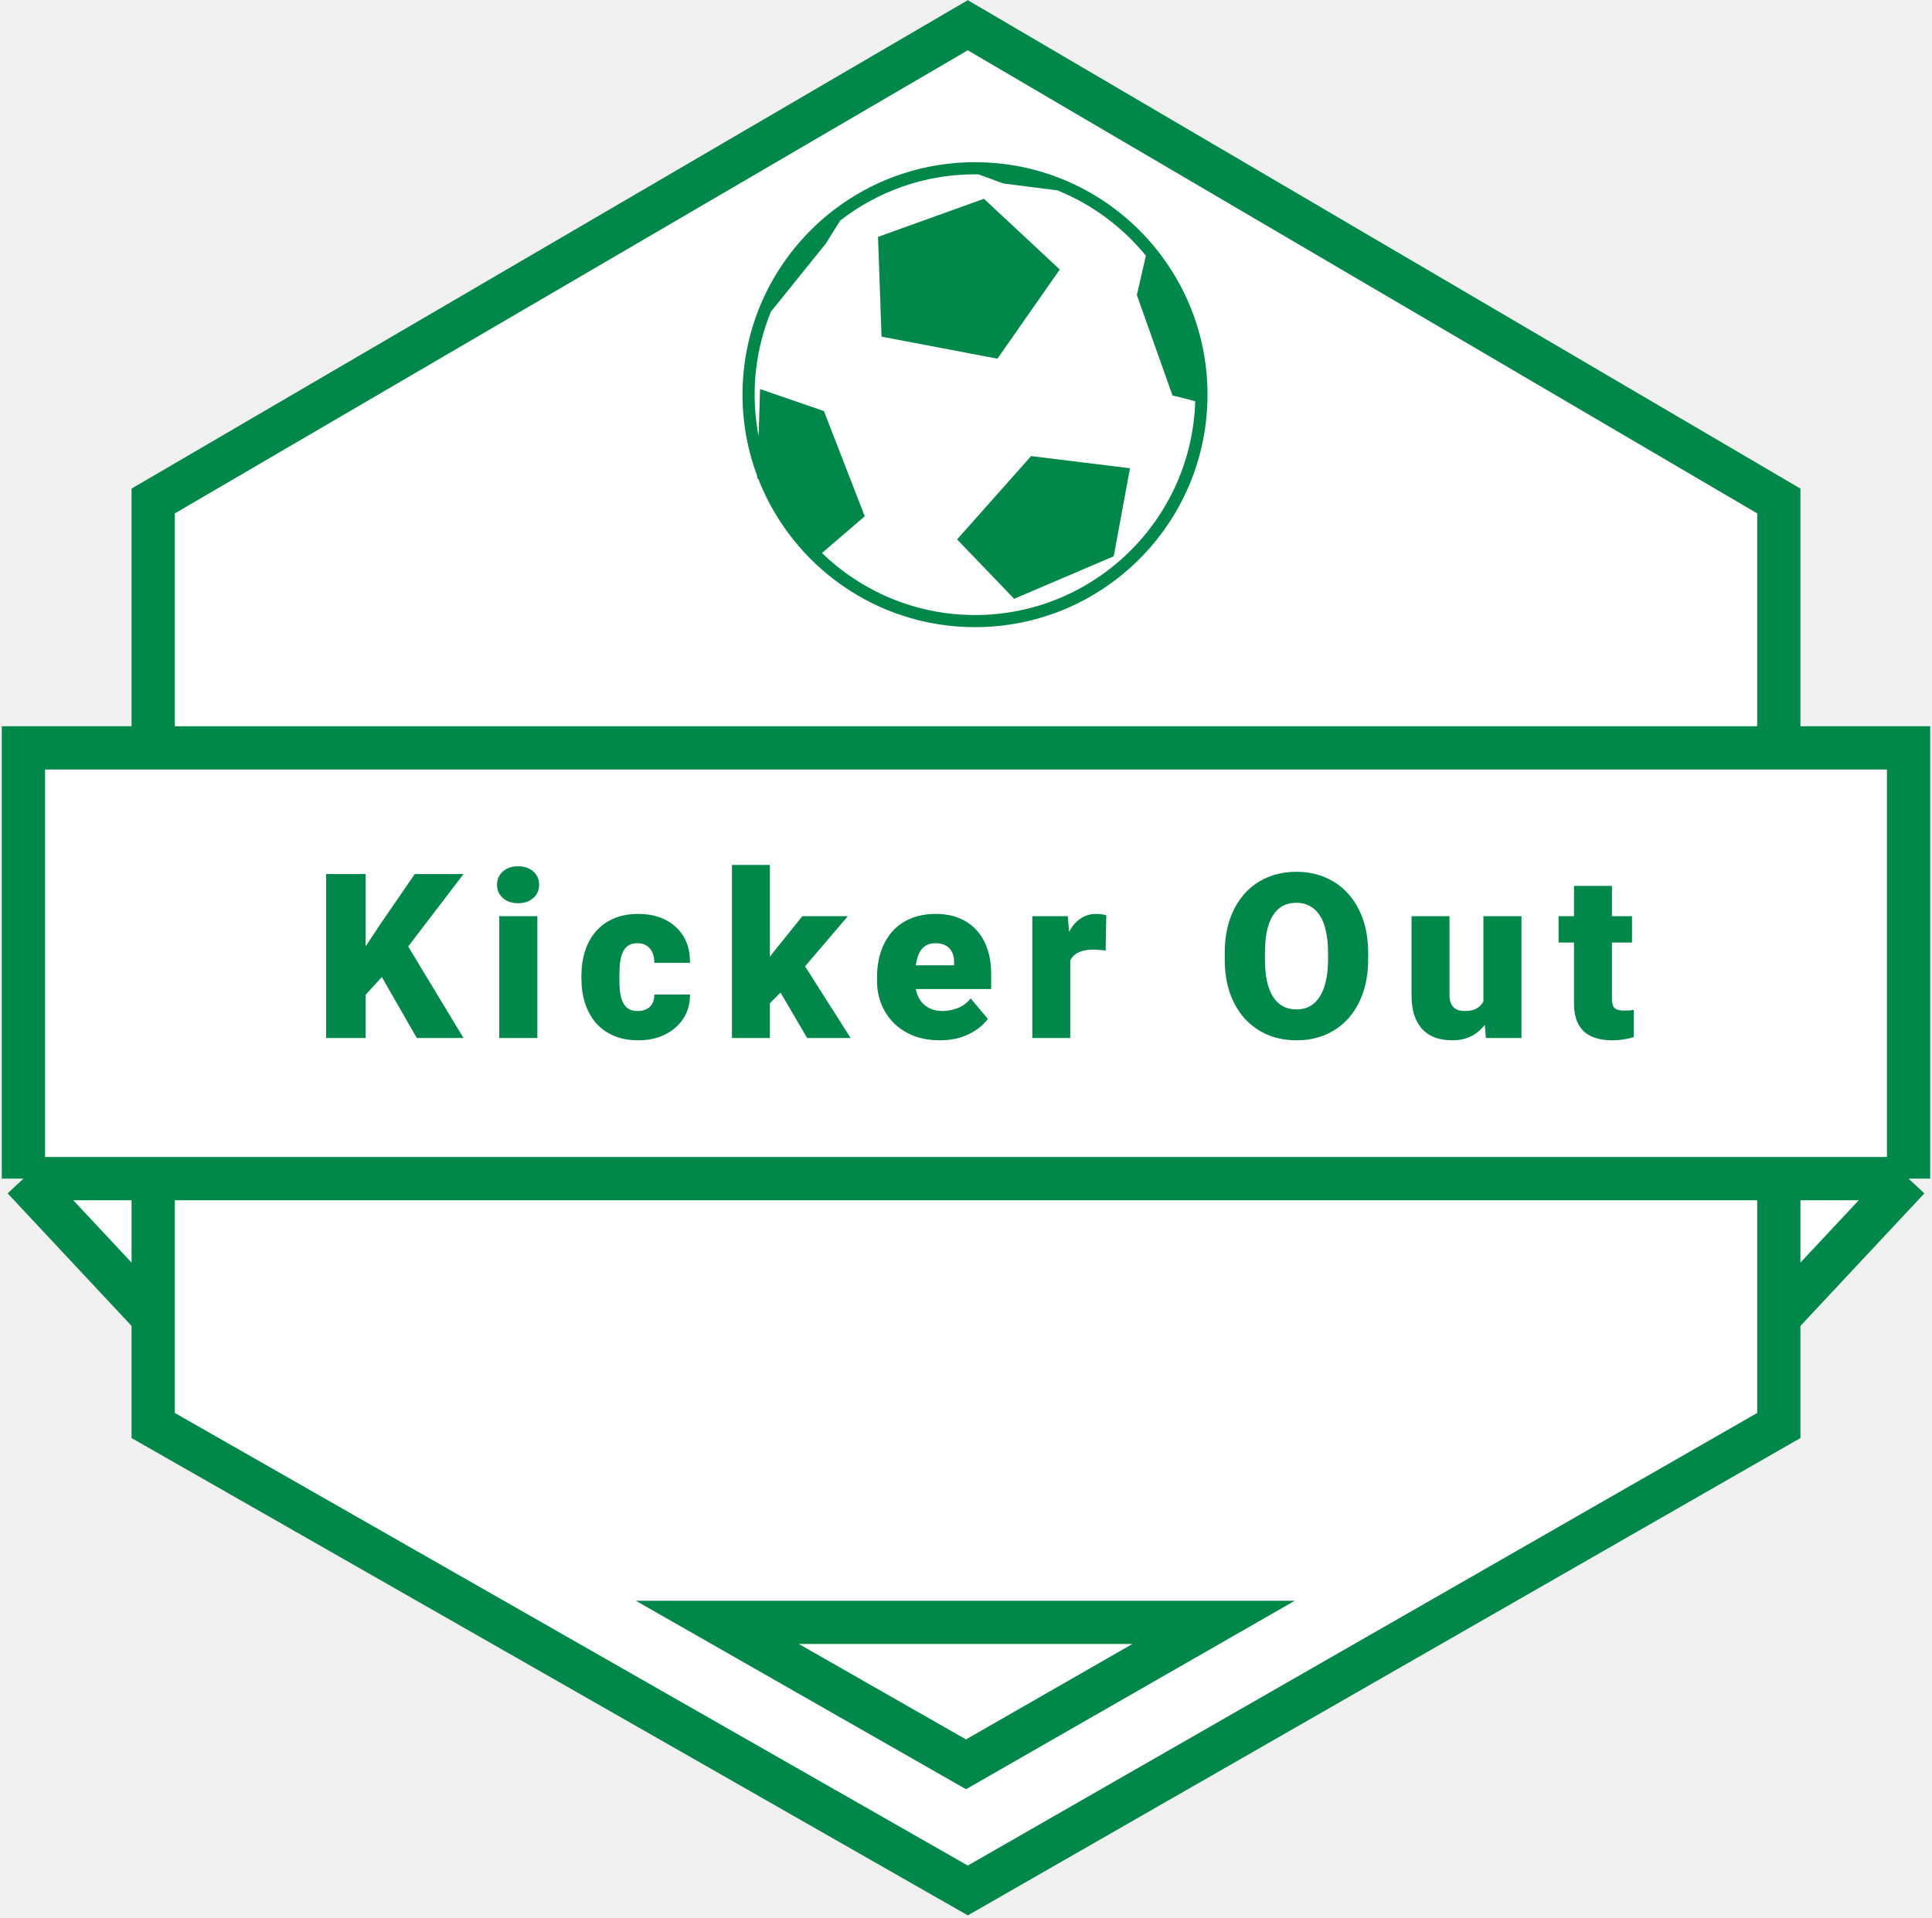
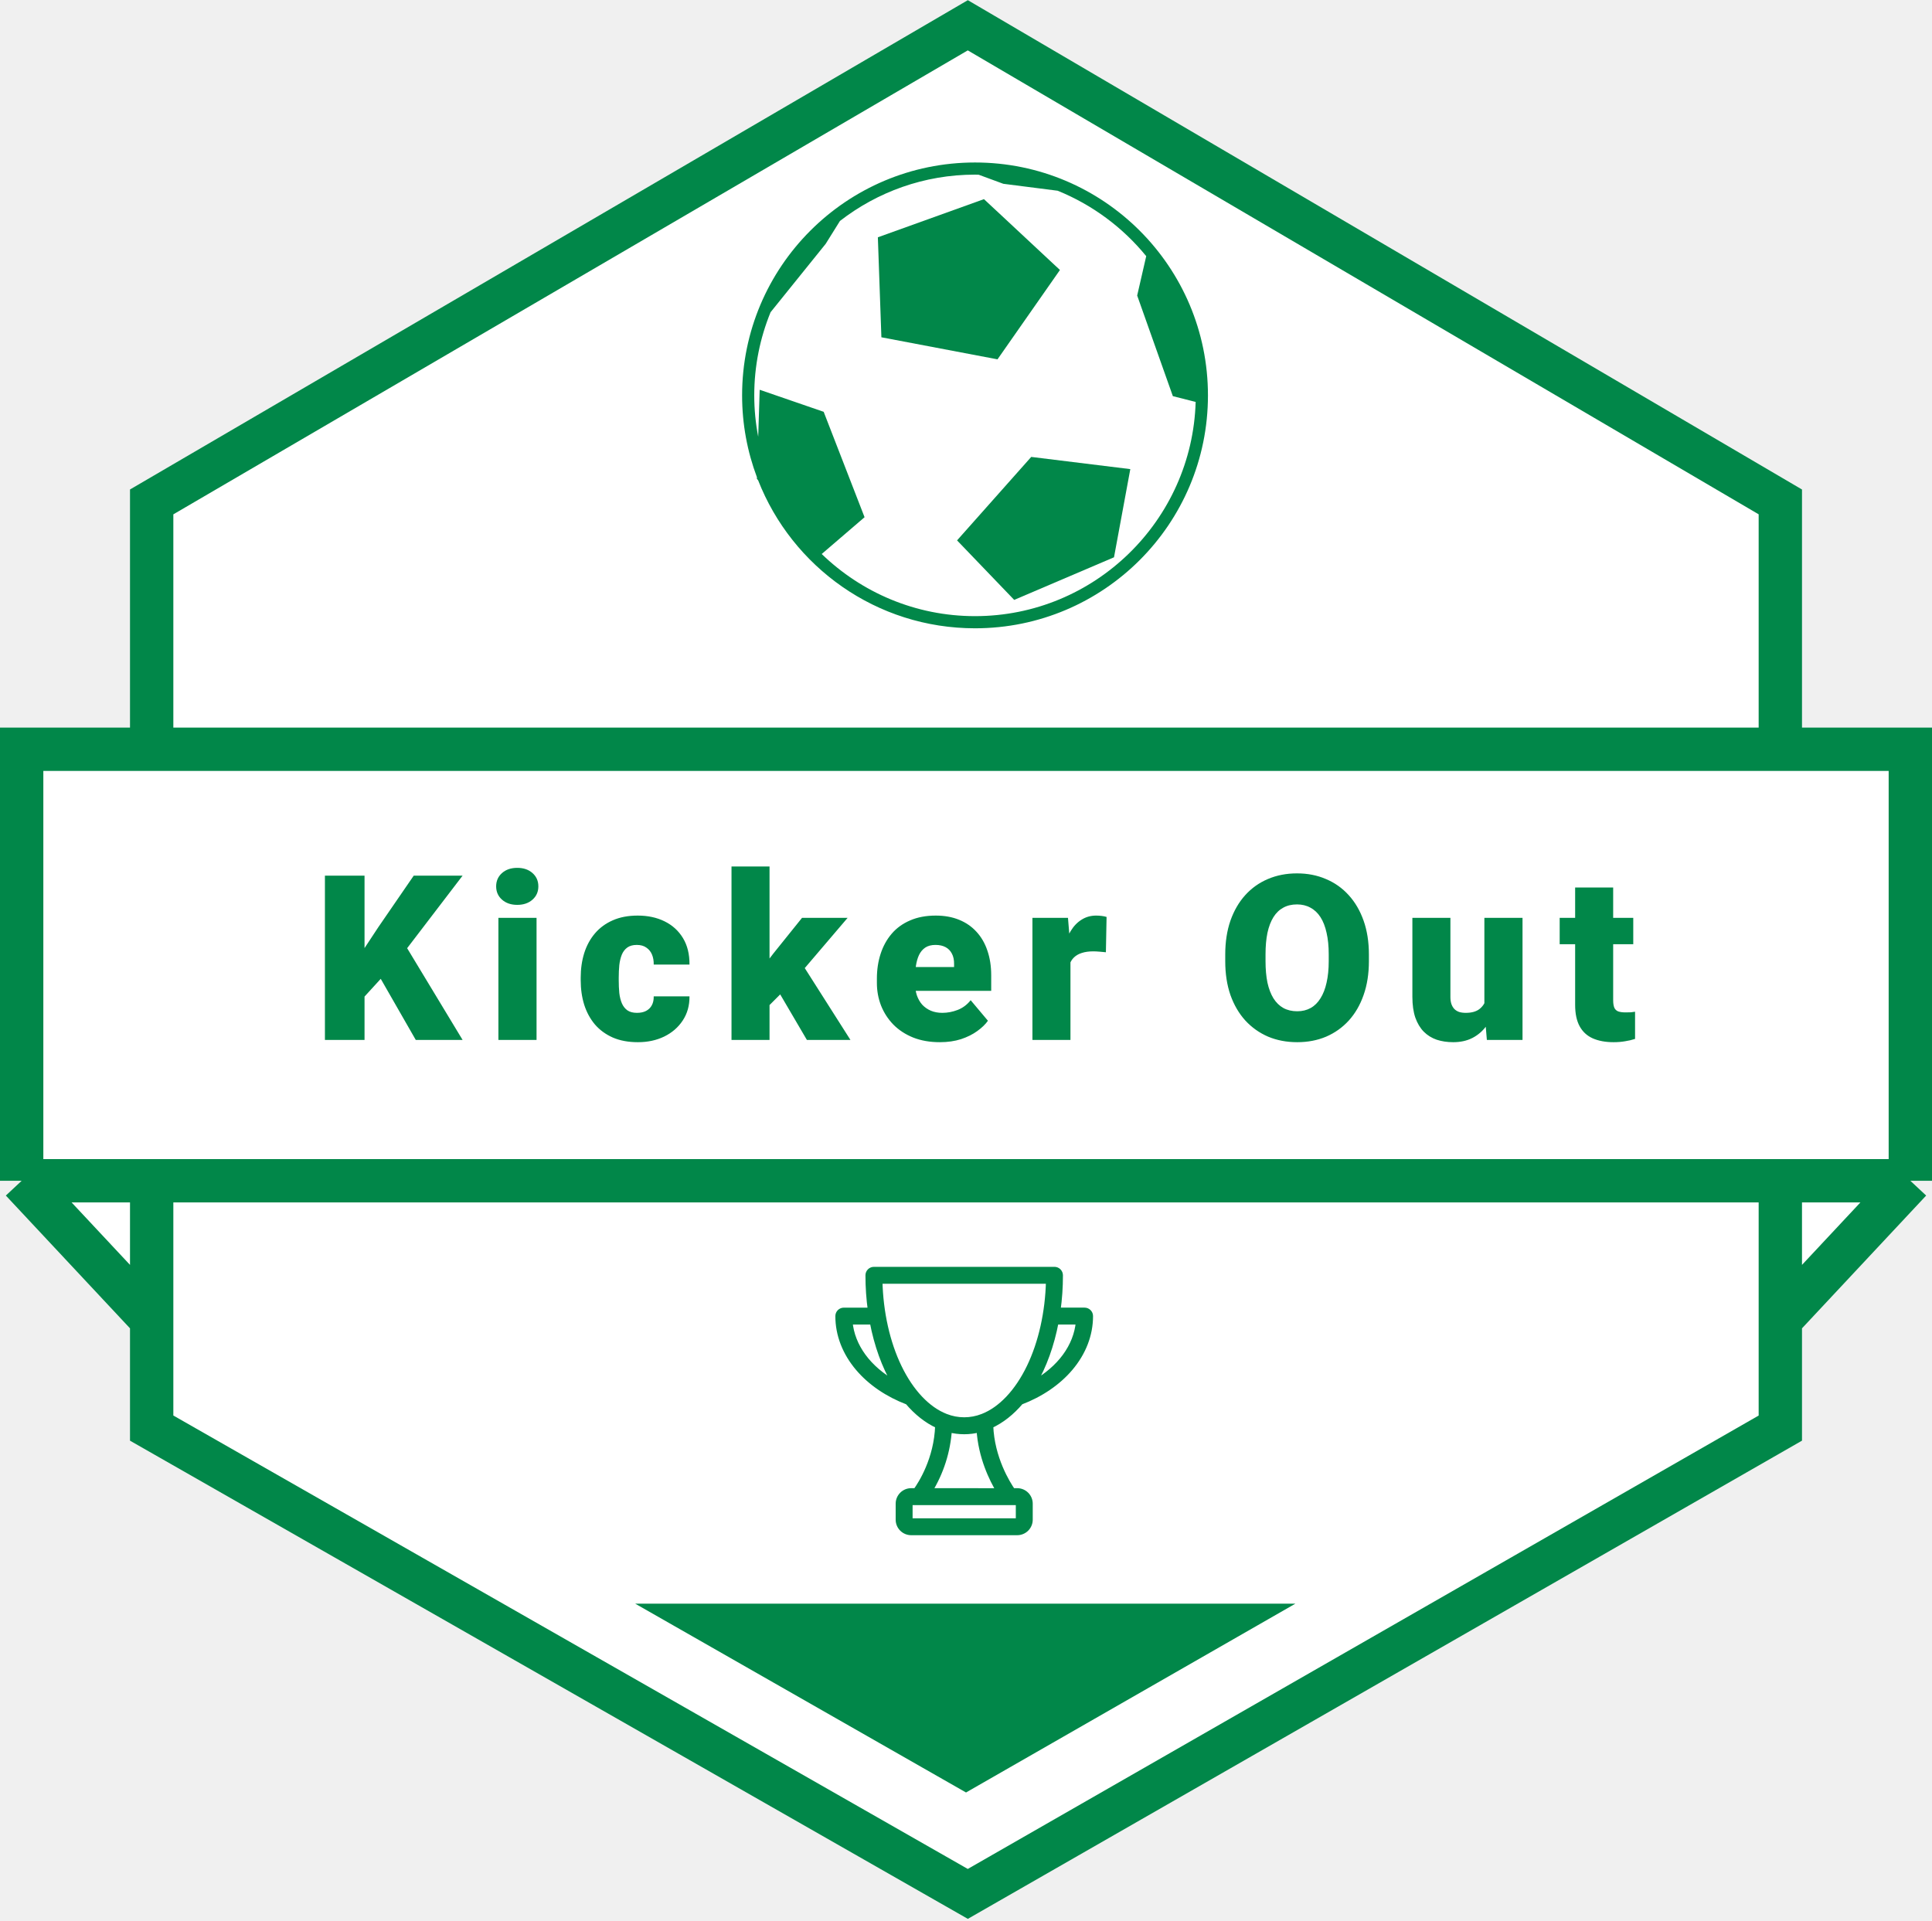
- <svg xmlns="http://www.w3.org/2000/svg" width="536" height="532" viewBox="0 0 536 532" fill="none">
-   <path d="M268.5 524.5L42.5 395.5V365.5L6.5 327V207.5H42.5V139L268.5 7L493.5 139V207.5H529.5V327L493.5 365.5V395.5L268.5 524.5Z" fill="white" />
-   <path d="M529.5 327V207.5H493.5M529.5 327L493.5 365.5M529.5 327H493.5M6.5 327V207.5H42.5M6.5 327L42.5 365.5M6.5 327H42.5M42.5 365.5V395.5L268.5 524.5L493.5 395.5V365.5M42.5 365.5V327M493.5 365.5V327M42.5 327H493.5M42.5 207.5V139L268.5 7L493.5 139V207.5M42.5 207.5H493.5" stroke="#018749" stroke-width="12" />
-   <path d="M199 450.115L268 489.5L336.695 450.115H199Z" fill="white" stroke="#018749" stroke-width="12" />
+ <svg xmlns="http://www.w3.org/2000/svg" width="535" height="532" viewBox="0 0 535 532" fill="none">
+   <path d="M268 524.5L42 395.5V365.5L6 327V207.5H42V139L268 7L493 139V207.5H529V327L493 365.5V395.5L268 524.5Z" fill="white" />
+   <path d="M529 327V207.5H493M529 327L493 365.5M529 327H493M6 327V207.5H42M6 327L42 365.5M6 327H42M42 365.5V395.5L268 524.5L493 395.5V365.5M42 365.5V327M493 365.5V327M42 327H493M42 207.5V139L268 7L493 139V207.5M42 207.5H493" stroke="#018749" stroke-width="12" />
+   <path d="M198.5 450.115L267.5 489.5L336.195 450.115H198.5Z" fill="#018749" stroke="#018749" stroke-width="12" />
+   <path d="M301.439 363.375C301.295 363.23 301.123 363.114 300.934 363.036C300.744 362.957 300.541 362.917 300.336 362.918H292.895C293.343 359.693 293.566 356.44 293.562 353.184C293.562 352.769 293.398 352.372 293.105 352.079C292.812 351.786 292.414 351.621 292 351.621H242C241.586 351.621 241.188 351.786 240.895 352.079C240.602 352.372 240.438 352.769 240.438 353.184C240.435 356.441 240.659 359.695 241.107 362.922H233.664C233.25 362.922 232.852 363.086 232.559 363.38C232.266 363.673 232.102 364.07 232.102 364.484C232.102 369.627 234.025 374.611 237.666 378.9C241.061 382.9 245.797 386.127 251.381 388.248C253.855 391.16 256.67 393.402 259.74 394.799C259.434 404.143 255.027 410.971 253.623 412.918H252.32C251.388 412.918 250.494 413.288 249.834 413.948C249.175 414.607 248.805 415.501 248.805 416.434V420.863C248.805 421.796 249.175 422.69 249.834 423.349C250.494 424.009 251.388 424.379 252.32 424.379H281.684C282.616 424.379 283.51 424.009 284.17 423.349C284.829 422.69 285.199 421.796 285.199 420.863V416.434C285.199 415.501 284.829 414.607 284.17 413.948C283.51 413.288 282.616 412.918 281.684 412.918H280.4C278.988 410.887 274.582 403.85 274.264 394.797C277.334 393.4 280.148 391.158 282.623 388.246C288.207 386.121 292.943 382.896 296.338 378.898C299.975 374.602 301.898 369.625 301.898 364.484C301.9 364.278 301.859 364.074 301.781 363.883C301.702 363.693 301.586 363.52 301.439 363.375ZM235.299 366.047H241.621C242.842 372.508 244.965 378.352 247.781 383.143C240.475 379.064 235.904 372.883 235.299 366.047ZM282.074 416.437V420.867C282.074 420.971 282.033 421.07 281.96 421.143C281.887 421.217 281.787 421.258 281.684 421.258H252.32C252.217 421.258 252.117 421.217 252.044 421.143C251.971 421.07 251.93 420.971 251.93 420.867V416.434C251.93 416.33 251.971 416.231 252.044 416.157C252.117 416.084 252.217 416.043 252.32 416.043H281.684C281.787 416.043 281.887 416.084 281.96 416.157C282.033 416.231 282.074 416.33 282.074 416.434V416.437ZM257.387 412.922C260.562 407.773 262.427 401.925 262.818 395.889C265.564 396.596 268.444 396.596 271.189 395.889C271.68 403.531 274.705 409.67 276.674 412.924L257.387 412.922ZM272.117 392.314C268.829 393.61 265.172 393.61 261.885 392.314C256.85 390.361 252.244 385.494 248.918 378.6C245.66 371.85 243.783 363.436 243.582 354.748H290.422C290.227 363.436 288.344 371.85 285.086 378.6C281.76 385.492 277.156 390.363 272.117 392.314ZM286.223 383.135C289.041 378.338 291.164 372.498 292.383 366.037H298.703C298.098 372.877 293.529 379.061 286.223 383.141V383.135Z" fill="#018749" stroke="#018749" stroke-width="1.562" />
  <g clip-path="url(#clip0_16_325)">
-     <path d="M276.725 99.515L294.015 74.77L272.975 55.15L243.592 65.717L244.57 93.409L276.725 99.515Z" fill="#018749" />
-     <path d="M265.523 149.655L281.346 166.136L308.985 154.337L313.499 129.917L286.062 126.539L265.523 149.655Z" fill="#018749" />
-     <path d="M210.091 132.592L210.441 133.02C219.842 157.007 243.181 174 270.5 174C306.124 174 335 145.124 335 109.5C335 73.878 306.124 45 270.5 45C234.878 45 206 73.879 206 109.5C206 117.476 207.457 125.111 210.105 132.164L210.091 132.592ZM209.363 109.5C209.363 101.354 210.978 93.582 213.883 86.467L229.141 67.536L233.095 61.195C243.444 53.163 256.419 48.363 270.502 48.363C270.841 48.363 271.174 48.384 271.515 48.388L278.338 50.901L293.378 52.82C303.008 56.721 311.431 63.002 317.906 70.939L315.401 81.845L325.282 109.711L331.595 111.31C330.626 144.188 303.606 170.635 270.502 170.635C254.02 170.635 239.053 164.069 228.045 153.428L239.912 143.236L228.587 114.046L210.869 107.943L210.459 120.959C209.75 117.248 209.363 113.419 209.363 109.5Z" fill="#018749" />
+     <path d="M276.225 99.515L293.515 74.77L272.475 55.15L243.092 65.717L244.07 93.409L276.225 99.515Z" fill="#018749" />
+     <path d="M265.023 149.655L280.846 166.136L308.485 154.337L312.999 129.917L285.562 126.539L265.023 149.655Z" fill="#018749" />
+     <path d="M209.591 132.592L209.941 133.02C219.342 157.007 242.681 174 270 174C305.624 174 334.5 145.124 334.5 109.5C334.5 73.878 305.624 45 270 45C234.378 45 205.5 73.879 205.5 109.5C205.5 117.476 206.957 125.111 209.605 132.164L209.591 132.592ZM208.863 109.5C208.863 101.354 210.478 93.582 213.383 86.467L228.641 67.536L232.595 61.195C242.944 53.163 255.919 48.363 270.002 48.363C270.341 48.363 270.674 48.384 271.015 48.388L277.838 50.901L292.878 52.82C302.508 56.721 310.931 63.002 317.406 70.939L314.901 81.845L324.782 109.711L331.095 111.31C330.126 144.188 303.106 170.635 270.002 170.635C253.52 170.635 238.553 164.069 227.545 153.428L239.412 143.236L228.087 114.046L210.369 107.943L209.959 120.959C209.25 117.248 208.863 113.419 208.863 109.5Z" fill="#018749" />
  </g>
-   <path d="M101.445 242.5V288H90.476V242.5H101.445ZM128.601 242.5L110.976 265.562L100.664 276.844L98.664 266.781L105.258 256.781L115.07 242.5H128.601ZM115.633 288L103.883 267.5L112.414 261.219L128.601 288H115.633ZM149.079 254.188V288H138.516V254.188H149.079ZM137.891 245.469C137.891 243.969 138.433 242.74 139.516 241.781C140.6 240.823 142.006 240.344 143.735 240.344C145.464 240.344 146.87 240.823 147.954 241.781C149.037 242.74 149.579 243.969 149.579 245.469C149.579 246.969 149.037 248.198 147.954 249.156C146.87 250.115 145.464 250.594 143.735 250.594C142.006 250.594 140.6 250.115 139.516 249.156C138.433 248.198 137.891 246.969 137.891 245.469ZM176.9 280.5C177.879 280.5 178.713 280.323 179.4 279.969C180.108 279.594 180.64 279.073 180.994 278.406C181.369 277.719 181.546 276.896 181.525 275.938H191.431C191.452 278.479 190.827 280.708 189.556 282.625C188.306 284.521 186.598 286 184.431 287.062C182.285 288.104 179.858 288.625 177.15 288.625C174.504 288.625 172.192 288.198 170.213 287.344C168.233 286.469 166.577 285.26 165.244 283.719C163.931 282.156 162.942 280.333 162.275 278.25C161.629 276.167 161.306 273.906 161.306 271.469V270.75C161.306 268.312 161.629 266.052 162.275 263.969C162.942 261.865 163.931 260.042 165.244 258.5C166.577 256.938 168.223 255.729 170.181 254.875C172.16 254 174.463 253.562 177.088 253.562C179.9 253.562 182.379 254.094 184.525 255.156C186.692 256.219 188.39 257.76 189.619 259.781C190.848 261.802 191.452 264.25 191.431 267.125H181.525C181.546 266.104 181.39 265.188 181.056 264.375C180.723 263.562 180.202 262.917 179.494 262.438C178.806 261.938 177.921 261.688 176.838 261.688C175.754 261.688 174.879 261.927 174.213 262.406C173.546 262.885 173.035 263.552 172.681 264.406C172.348 265.24 172.119 266.198 171.994 267.281C171.89 268.365 171.838 269.521 171.838 270.75V271.469C171.838 272.719 171.89 273.896 171.994 275C172.119 276.083 172.358 277.042 172.713 277.875C173.067 278.688 173.577 279.333 174.244 279.812C174.91 280.271 175.796 280.5 176.9 280.5ZM213.596 239.969V288H203.065V239.969H213.596ZM235.221 254.188L220.534 271.406L212.846 279.094L208.253 272.406L214.659 264.062L222.596 254.188H235.221ZM223.94 288L214.909 272.594L222.69 267.062L236.003 288H223.94ZM260.761 288.625C258.011 288.625 255.553 288.198 253.386 287.344C251.22 286.469 249.386 285.271 247.886 283.75C246.407 282.229 245.272 280.479 244.48 278.5C243.709 276.521 243.324 274.427 243.324 272.219V271.031C243.324 268.552 243.668 266.26 244.355 264.156C245.043 262.031 246.063 260.177 247.418 258.594C248.772 257.01 250.47 255.781 252.511 254.906C254.553 254.01 256.928 253.562 259.636 253.562C262.032 253.562 264.178 253.948 266.074 254.719C267.97 255.49 269.574 256.594 270.886 258.031C272.22 259.469 273.23 261.208 273.918 263.25C274.626 265.292 274.98 267.583 274.98 270.125V274.406H247.355V267.812H264.699V267C264.72 265.875 264.522 264.917 264.105 264.125C263.709 263.333 263.126 262.729 262.355 262.312C261.584 261.896 260.647 261.688 259.543 261.688C258.397 261.688 257.449 261.938 256.699 262.438C255.97 262.938 255.397 263.625 254.98 264.5C254.584 265.354 254.303 266.344 254.136 267.469C253.97 268.594 253.886 269.781 253.886 271.031V272.219C253.886 273.469 254.053 274.604 254.386 275.625C254.74 276.646 255.24 277.521 255.886 278.25C256.553 278.958 257.345 279.51 258.261 279.906C259.199 280.302 260.261 280.5 261.449 280.5C262.886 280.5 264.303 280.229 265.699 279.688C267.095 279.146 268.293 278.25 269.293 277L274.074 282.688C273.386 283.667 272.407 284.615 271.136 285.531C269.886 286.448 268.386 287.198 266.636 287.781C264.886 288.344 262.928 288.625 260.761 288.625ZM296.926 262.562V288H286.395V254.188H296.239L296.926 262.562ZM306.926 253.938L306.739 263.719C306.322 263.677 305.76 263.625 305.051 263.562C304.343 263.5 303.749 263.469 303.27 263.469C302.041 263.469 300.978 263.615 300.083 263.906C299.208 264.177 298.478 264.594 297.895 265.156C297.333 265.698 296.916 266.385 296.645 267.219C296.395 268.052 296.28 269.021 296.301 270.125L294.395 268.875C294.395 266.604 294.614 264.542 295.051 262.688C295.51 260.812 296.155 259.198 296.989 257.844C297.822 256.469 298.833 255.417 300.02 254.688C301.208 253.938 302.541 253.562 304.02 253.562C304.541 253.562 305.051 253.594 305.551 253.656C306.072 253.719 306.53 253.812 306.926 253.938ZM379.569 264.344V266.188C379.569 269.667 379.079 272.792 378.1 275.562C377.142 278.312 375.777 280.667 374.006 282.625C372.235 284.562 370.142 286.052 367.725 287.094C365.308 288.115 362.642 288.625 359.725 288.625C356.788 288.625 354.1 288.115 351.663 287.094C349.246 286.052 347.142 284.562 345.35 282.625C343.579 280.667 342.204 278.312 341.225 275.562C340.267 272.792 339.788 269.667 339.788 266.188V264.344C339.788 260.865 340.267 257.74 341.225 254.969C342.204 252.198 343.569 249.844 345.319 247.906C347.09 245.948 349.183 244.458 351.6 243.438C354.038 242.396 356.725 241.875 359.663 241.875C362.579 241.875 365.246 242.396 367.663 243.438C370.1 244.458 372.204 245.948 373.975 247.906C375.746 249.844 377.121 252.198 378.1 254.969C379.079 257.74 379.569 260.865 379.569 264.344ZM368.444 266.188V264.281C368.444 262.031 368.246 260.052 367.85 258.344C367.475 256.615 366.913 255.167 366.163 254C365.413 252.833 364.485 251.958 363.381 251.375C362.298 250.771 361.058 250.469 359.663 250.469C358.204 250.469 356.933 250.771 355.85 251.375C354.767 251.958 353.86 252.833 353.131 254C352.402 255.167 351.85 256.615 351.475 258.344C351.121 260.052 350.944 262.031 350.944 264.281V266.188C350.944 268.417 351.121 270.396 351.475 272.125C351.85 273.833 352.402 275.281 353.131 276.469C353.881 277.656 354.798 278.552 355.881 279.156C356.985 279.76 358.267 280.062 359.725 280.062C361.121 280.062 362.36 279.76 363.444 279.156C364.527 278.552 365.433 277.656 366.163 276.469C366.913 275.281 367.475 273.833 367.85 272.125C368.246 270.396 368.444 268.417 368.444 266.188ZM411.546 279.781V254.188H422.109V288H412.234L411.546 279.781ZM412.546 272.906L415.296 272.844C415.296 275.115 415.025 277.219 414.484 279.156C413.942 281.073 413.14 282.74 412.078 284.156C411.036 285.573 409.744 286.677 408.203 287.469C406.682 288.24 404.921 288.625 402.921 288.625C401.255 288.625 399.723 288.396 398.328 287.938C396.953 287.458 395.765 286.719 394.765 285.719C393.765 284.698 392.984 283.396 392.421 281.812C391.88 280.208 391.609 278.292 391.609 276.062V254.188H402.14V276.125C402.14 276.875 402.234 277.521 402.421 278.062C402.609 278.604 402.88 279.062 403.234 279.438C403.588 279.792 404.025 280.062 404.546 280.25C405.088 280.417 405.703 280.5 406.39 280.5C407.973 280.5 409.213 280.167 410.109 279.5C411.005 278.833 411.63 277.927 411.984 276.781C412.359 275.635 412.546 274.344 412.546 272.906ZM452.774 254.188V261.5H432.399V254.188H452.774ZM436.68 245.781H447.211V276.969C447.211 277.865 447.315 278.562 447.524 279.062C447.732 279.542 448.086 279.885 448.586 280.094C449.107 280.281 449.795 280.375 450.649 280.375C451.253 280.375 451.753 280.365 452.149 280.344C452.545 280.302 452.92 280.25 453.274 280.188V287.719C452.378 288.01 451.44 288.229 450.461 288.375C449.482 288.542 448.44 288.625 447.336 288.625C445.086 288.625 443.159 288.271 441.555 287.562C439.972 286.854 438.763 285.74 437.93 284.219C437.097 282.698 436.68 280.719 436.68 278.281V245.781Z" fill="#018749" />
+   <path d="M100.945 242.5V288H89.976V242.5H100.945ZM128.101 242.5L110.476 265.562L100.164 276.844L98.164 266.781L104.758 256.781L114.57 242.5H128.101ZM115.133 288L103.383 267.5L111.914 261.219L128.101 288H115.133ZM148.579 254.188V288H138.016V254.188H148.579ZM137.391 245.469C137.391 243.969 137.933 242.74 139.016 241.781C140.1 240.823 141.506 240.344 143.235 240.344C144.964 240.344 146.37 240.823 147.454 241.781C148.537 242.74 149.079 243.969 149.079 245.469C149.079 246.969 148.537 248.198 147.454 249.156C146.37 250.115 144.964 250.594 143.235 250.594C141.506 250.594 140.1 250.115 139.016 249.156C137.933 248.198 137.391 246.969 137.391 245.469ZM176.4 280.5C177.379 280.5 178.213 280.323 178.9 279.969C179.608 279.594 180.14 279.073 180.494 278.406C180.869 277.719 181.046 276.896 181.025 275.938H190.931C190.952 278.479 190.327 280.708 189.056 282.625C187.806 284.521 186.098 286 183.931 287.062C181.785 288.104 179.358 288.625 176.65 288.625C174.004 288.625 171.692 288.198 169.713 287.344C167.733 286.469 166.077 285.26 164.744 283.719C163.431 282.156 162.442 280.333 161.775 278.25C161.129 276.167 160.806 273.906 160.806 271.469V270.75C160.806 268.312 161.129 266.052 161.775 263.969C162.442 261.865 163.431 260.042 164.744 258.5C166.077 256.938 167.723 255.729 169.681 254.875C171.66 254 173.963 253.562 176.588 253.562C179.4 253.562 181.879 254.094 184.025 255.156C186.192 256.219 187.89 257.76 189.119 259.781C190.348 261.802 190.952 264.25 190.931 267.125H181.025C181.046 266.104 180.89 265.188 180.556 264.375C180.223 263.562 179.702 262.917 178.994 262.438C178.306 261.938 177.421 261.688 176.338 261.688C175.254 261.688 174.379 261.927 173.713 262.406C173.046 262.885 172.535 263.552 172.181 264.406C171.848 265.24 171.619 266.198 171.494 267.281C171.39 268.365 171.338 269.521 171.338 270.75V271.469C171.338 272.719 171.39 273.896 171.494 275C171.619 276.083 171.858 277.042 172.213 277.875C172.567 278.688 173.077 279.333 173.744 279.812C174.41 280.271 175.296 280.5 176.4 280.5ZM213.096 239.969V288H202.565V239.969H213.096ZM234.721 254.188L220.034 271.406L212.346 279.094L207.753 272.406L214.159 264.062L222.096 254.188H234.721ZM223.44 288L214.409 272.594L222.19 267.062L235.503 288H223.44ZM260.261 288.625C257.511 288.625 255.053 288.198 252.886 287.344C250.72 286.469 248.886 285.271 247.386 283.75C245.907 282.229 244.772 280.479 243.98 278.5C243.209 276.521 242.824 274.427 242.824 272.219V271.031C242.824 268.552 243.168 266.26 243.855 264.156C244.543 262.031 245.563 260.177 246.918 258.594C248.272 257.01 249.97 255.781 252.011 254.906C254.053 254.01 256.428 253.562 259.136 253.562C261.532 253.562 263.678 253.948 265.574 254.719C267.47 255.49 269.074 256.594 270.386 258.031C271.72 259.469 272.73 261.208 273.418 263.25C274.126 265.292 274.48 267.583 274.48 270.125V274.406H246.855V267.812H264.199V267C264.22 265.875 264.022 264.917 263.605 264.125C263.209 263.333 262.626 262.729 261.855 262.312C261.084 261.896 260.147 261.688 259.043 261.688C257.897 261.688 256.949 261.938 256.199 262.438C255.47 262.938 254.897 263.625 254.48 264.5C254.084 265.354 253.803 266.344 253.636 267.469C253.47 268.594 253.386 269.781 253.386 271.031V272.219C253.386 273.469 253.553 274.604 253.886 275.625C254.24 276.646 254.74 277.521 255.386 278.25C256.053 278.958 256.845 279.51 257.761 279.906C258.699 280.302 259.761 280.5 260.949 280.5C262.386 280.5 263.803 280.229 265.199 279.688C266.595 279.146 267.793 278.25 268.793 277L273.574 282.688C272.886 283.667 271.907 284.615 270.636 285.531C269.386 286.448 267.886 287.198 266.136 287.781C264.386 288.344 262.428 288.625 260.261 288.625ZM296.426 262.562V288H285.895V254.188H295.739L296.426 262.562ZM306.426 253.938L306.239 263.719C305.822 263.677 305.26 263.625 304.551 263.562C303.843 263.5 303.249 263.469 302.77 263.469C301.541 263.469 300.478 263.615 299.583 263.906C298.708 264.177 297.978 264.594 297.395 265.156C296.833 265.698 296.416 266.385 296.145 267.219C295.895 268.052 295.78 269.021 295.801 270.125L293.895 268.875C293.895 266.604 294.114 264.542 294.551 262.688C295.01 260.812 295.655 259.198 296.489 257.844C297.322 256.469 298.333 255.417 299.52 254.688C300.708 253.938 302.041 253.562 303.52 253.562C304.041 253.562 304.551 253.594 305.051 253.656C305.572 253.719 306.03 253.812 306.426 253.938ZM379.069 264.344V266.188C379.069 269.667 378.579 272.792 377.6 275.562C376.642 278.312 375.277 280.667 373.506 282.625C371.735 284.562 369.642 286.052 367.225 287.094C364.808 288.115 362.142 288.625 359.225 288.625C356.288 288.625 353.6 288.115 351.163 287.094C348.746 286.052 346.642 284.562 344.85 282.625C343.079 280.667 341.704 278.312 340.725 275.562C339.767 272.792 339.288 269.667 339.288 266.188V264.344C339.288 260.865 339.767 257.74 340.725 254.969C341.704 252.198 343.069 249.844 344.819 247.906C346.59 245.948 348.683 244.458 351.1 243.438C353.538 242.396 356.225 241.875 359.163 241.875C362.079 241.875 364.746 242.396 367.163 243.438C369.6 244.458 371.704 245.948 373.475 247.906C375.246 249.844 376.621 252.198 377.6 254.969C378.579 257.74 379.069 260.865 379.069 264.344ZM367.944 266.188V264.281C367.944 262.031 367.746 260.052 367.35 258.344C366.975 256.615 366.413 255.167 365.663 254C364.913 252.833 363.985 251.958 362.881 251.375C361.798 250.771 360.558 250.469 359.163 250.469C357.704 250.469 356.433 250.771 355.35 251.375C354.267 251.958 353.36 252.833 352.631 254C351.902 255.167 351.35 256.615 350.975 258.344C350.621 260.052 350.444 262.031 350.444 264.281V266.188C350.444 268.417 350.621 270.396 350.975 272.125C351.35 273.833 351.902 275.281 352.631 276.469C353.381 277.656 354.298 278.552 355.381 279.156C356.485 279.76 357.767 280.062 359.225 280.062C360.621 280.062 361.86 279.76 362.944 279.156C364.027 278.552 364.933 277.656 365.663 276.469C366.413 275.281 366.975 273.833 367.35 272.125C367.746 270.396 367.944 268.417 367.944 266.188ZM411.046 279.781V254.188H421.609V288H411.734L411.046 279.781ZM412.046 272.906L414.796 272.844C414.796 275.115 414.525 277.219 413.984 279.156C413.442 281.073 412.64 282.74 411.578 284.156C410.536 285.573 409.244 286.677 407.703 287.469C406.182 288.24 404.421 288.625 402.421 288.625C400.755 288.625 399.223 288.396 397.828 287.938C396.453 287.458 395.265 286.719 394.265 285.719C393.265 284.698 392.484 283.396 391.921 281.812C391.38 280.208 391.109 278.292 391.109 276.062V254.188H401.64V276.125C401.64 276.875 401.734 277.521 401.921 278.062C402.109 278.604 402.38 279.062 402.734 279.438C403.088 279.792 403.525 280.062 404.046 280.25C404.588 280.417 405.203 280.5 405.89 280.5C407.473 280.5 408.713 280.167 409.609 279.5C410.505 278.833 411.13 277.927 411.484 276.781C411.859 275.635 412.046 274.344 412.046 272.906ZM452.274 254.188V261.5H431.899V254.188H452.274ZM436.18 245.781H446.711V276.969C446.711 277.865 446.815 278.562 447.024 279.062C447.232 279.542 447.586 279.885 448.086 280.094C448.607 280.281 449.295 280.375 450.149 280.375C450.753 280.375 451.253 280.365 451.649 280.344C452.045 280.302 452.42 280.25 452.774 280.188V287.719C451.878 288.01 450.94 288.229 449.961 288.375C448.982 288.542 447.94 288.625 446.836 288.625C444.586 288.625 442.659 288.271 441.055 287.562C439.472 286.854 438.263 285.74 437.43 284.219C436.597 282.698 436.18 280.719 436.18 278.281V245.781Z" fill="#018749" />
  <defs>
    <clipPath id="clip0_16_325">
-       <rect width="129" height="129" fill="white" transform="translate(206 45)" />
+       <rect width="129" height="129" fill="white" transform="translate(205.5 45)" />
    </clipPath>
  </defs>
</svg>
